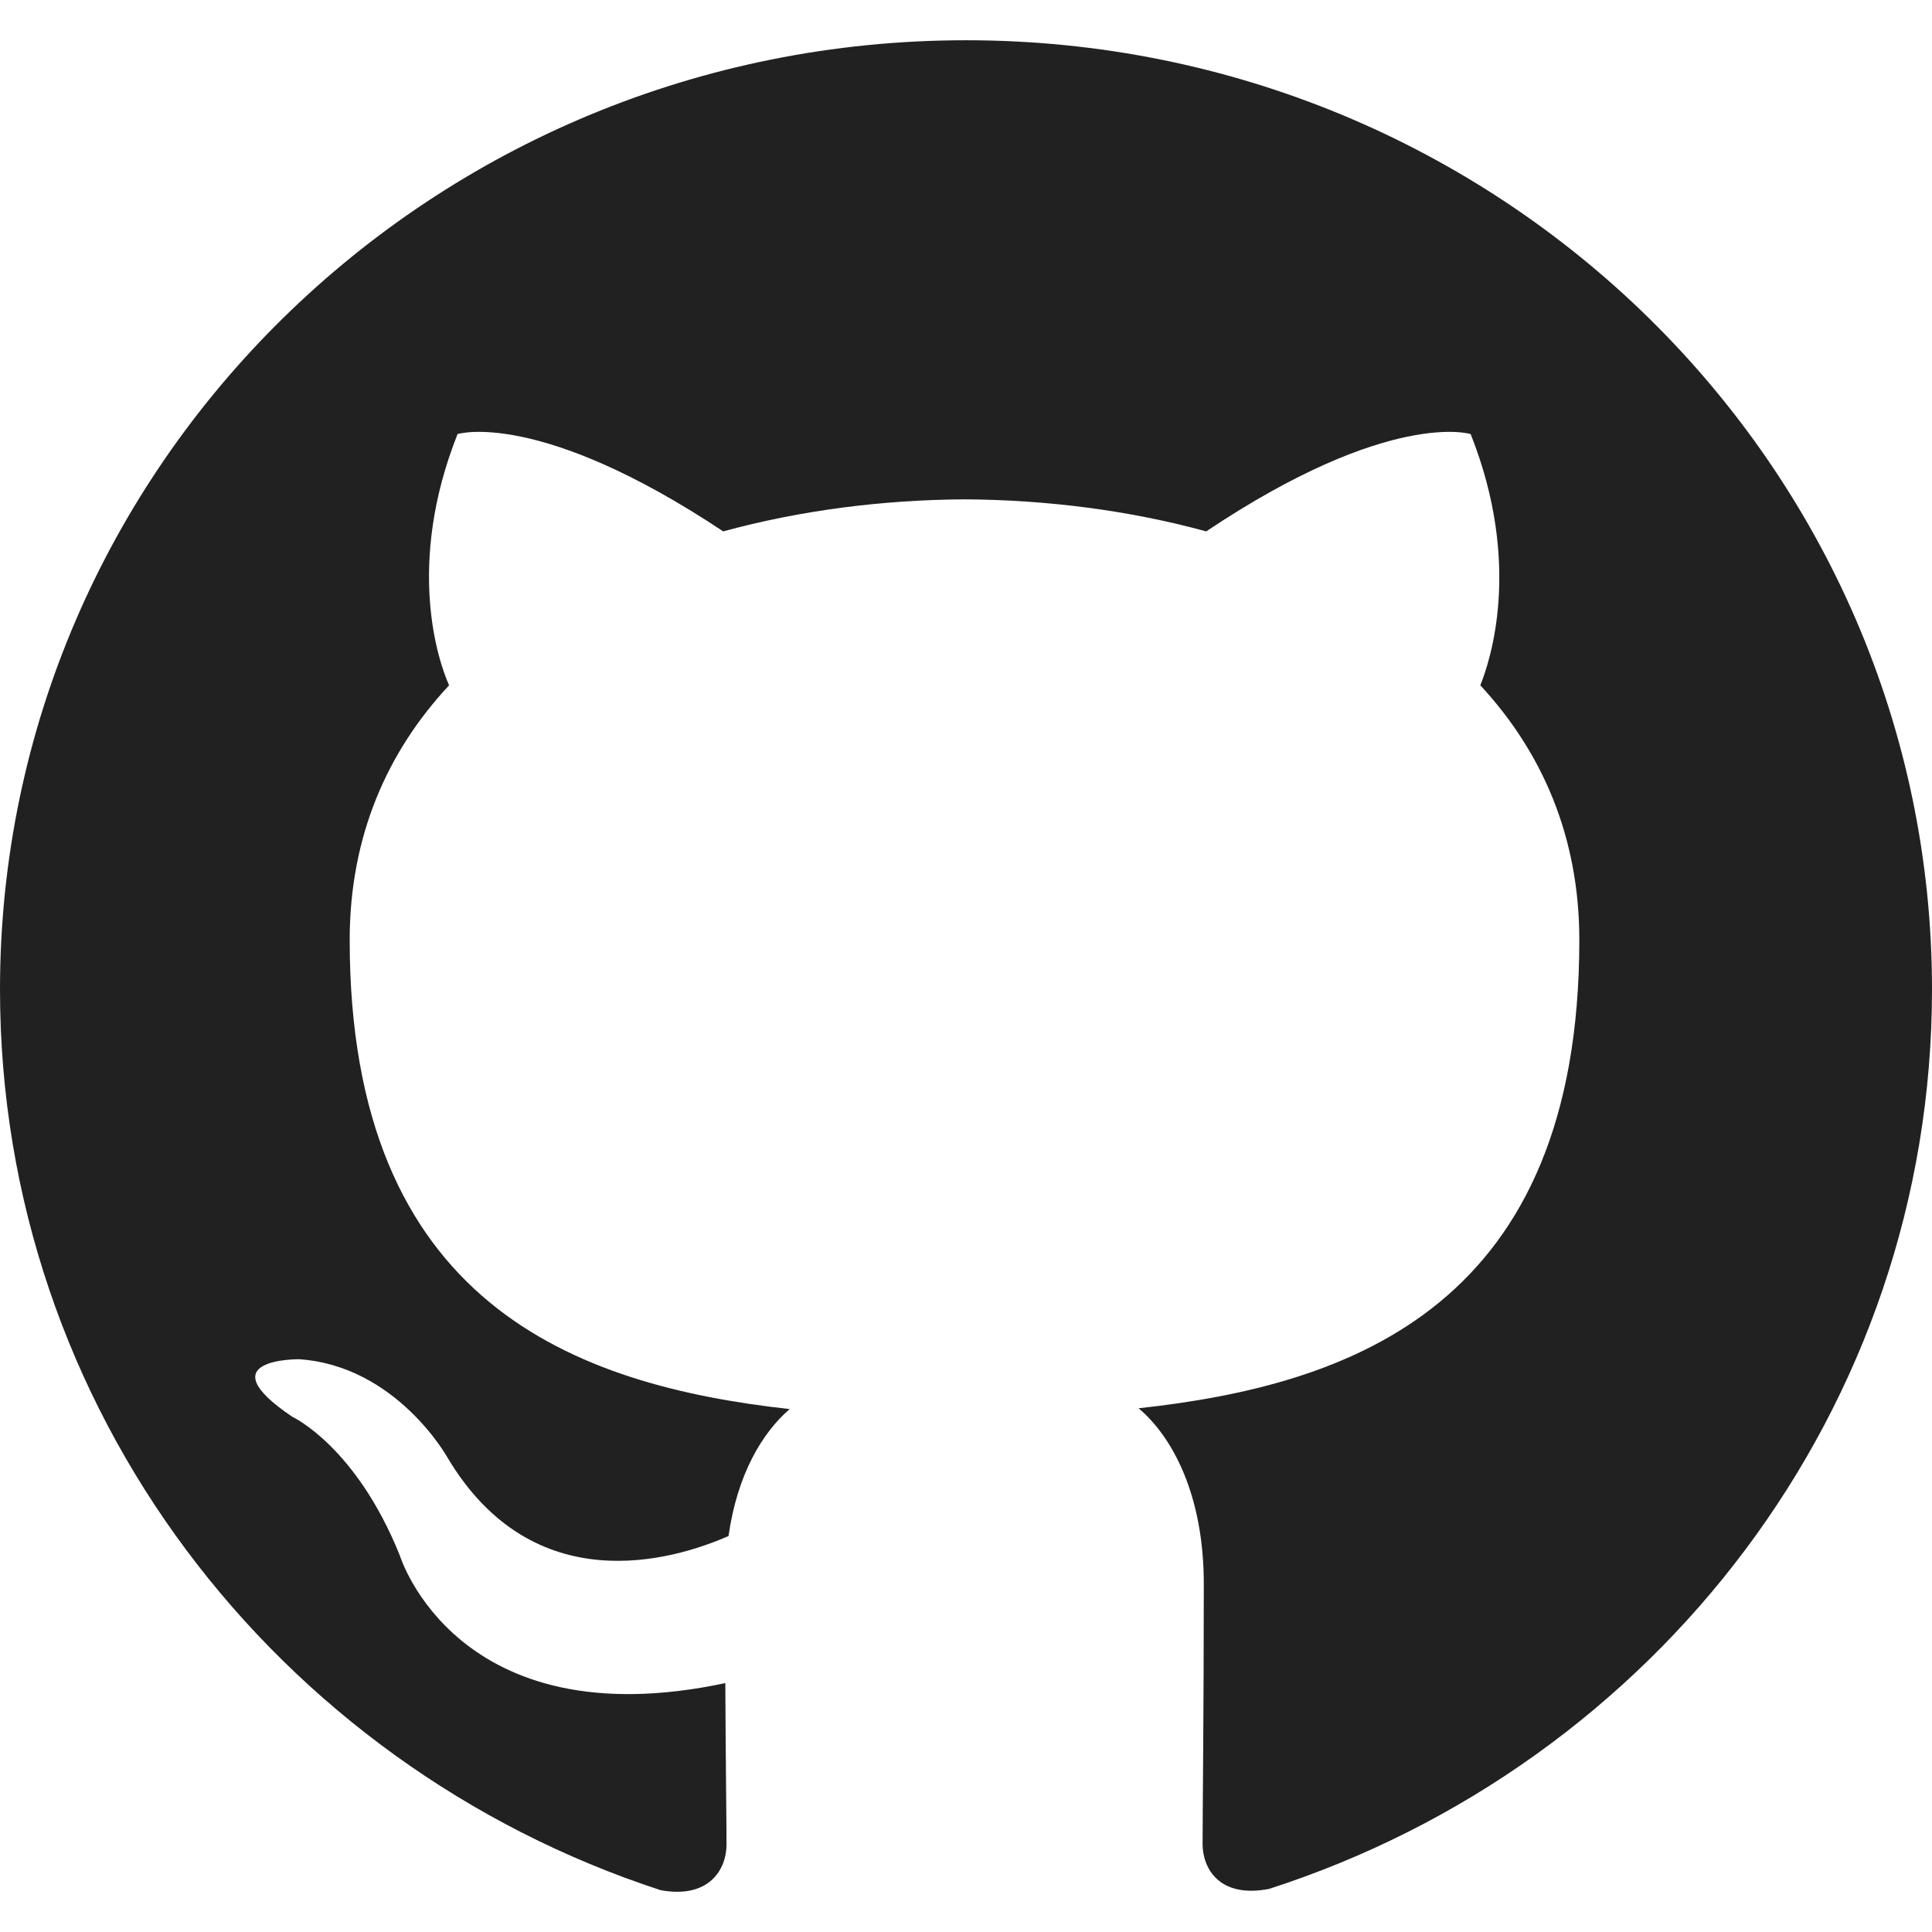
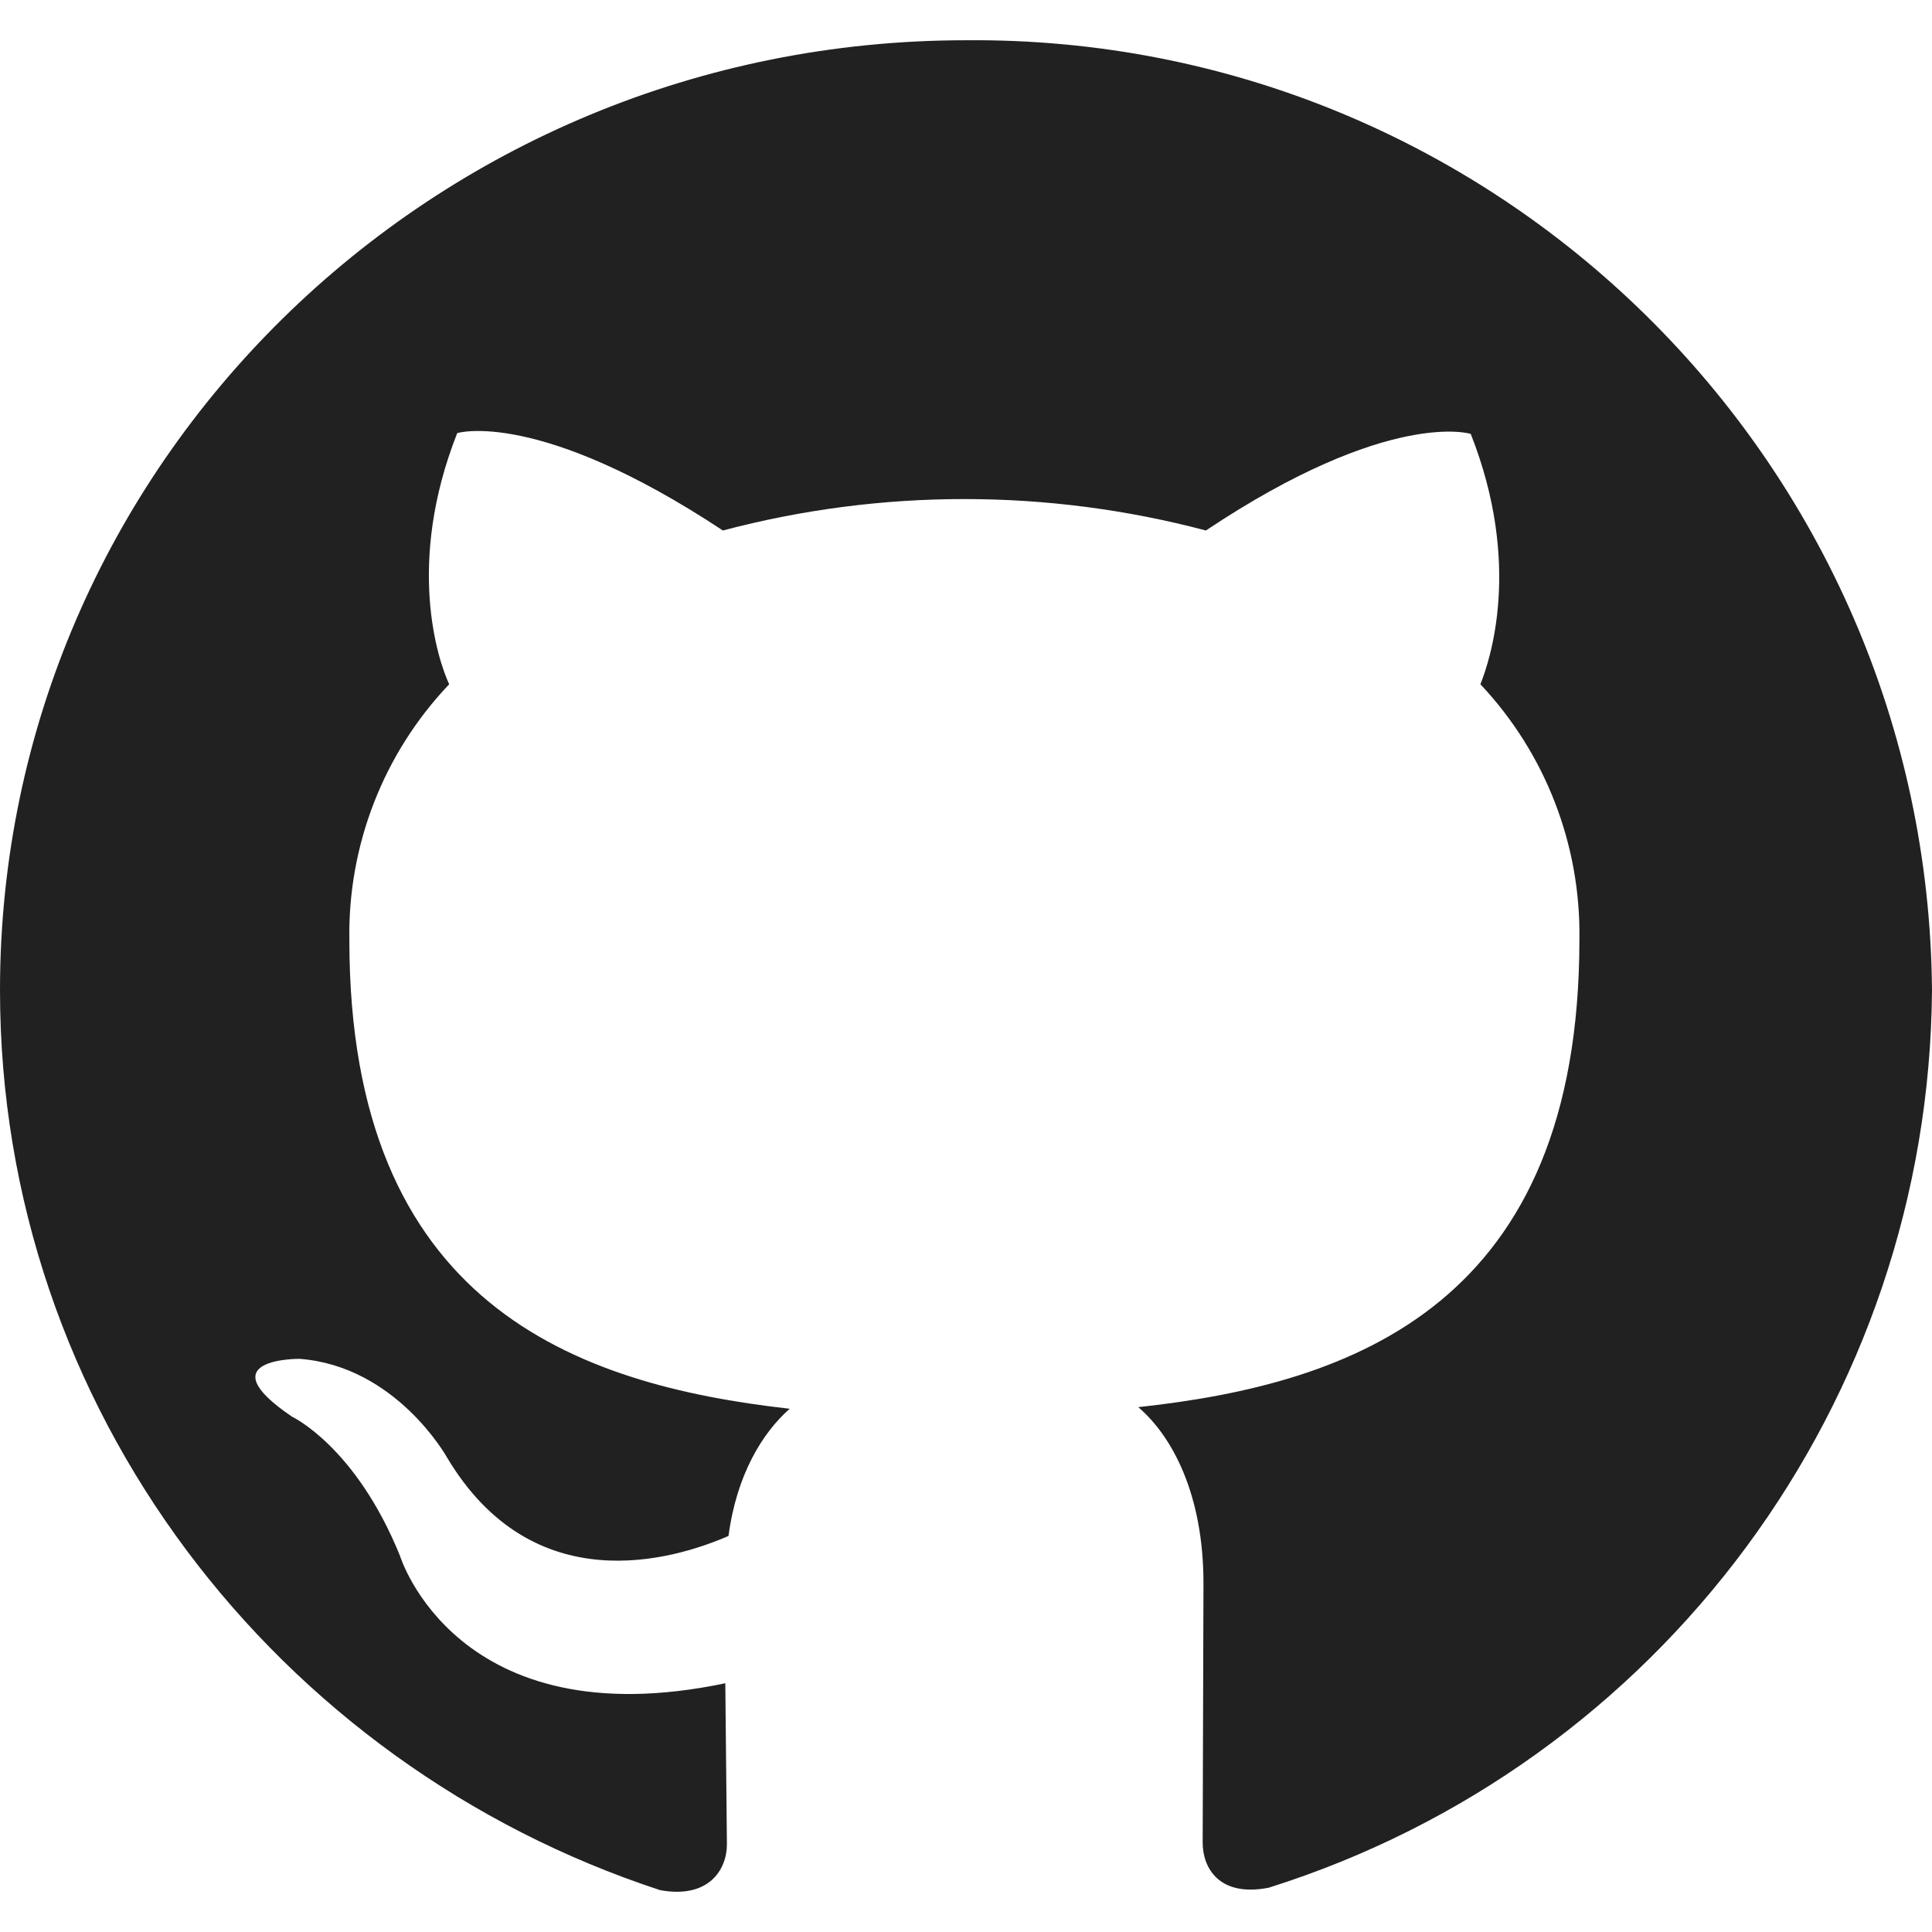
- <svg xmlns="http://www.w3.org/2000/svg" enable-background="new 0 0 24 24" height="512" viewBox="0 0 24 24" width="512">
-   <path d="m12 .5c-6.63 0-12 5.28-12 11.792 0 5.211 3.438 9.63 8.205 11.188.6.111.82-.254.82-.567 0-.28-.01-1.022-.015-2.005-3.338.711-4.042-1.582-4.042-1.582-.546-1.361-1.335-1.725-1.335-1.725-1.087-.731.084-.716.084-.716 1.205.082 1.838 1.215 1.838 1.215 1.07 1.803 2.809 1.282 3.495.981.108-.763.417-1.282.76-1.577-2.665-.295-5.466-1.309-5.466-5.827 0-1.287.465-2.339 1.235-3.164-.135-.298-.54-1.497.105-3.121 0 0 1.005-.316 3.3 1.209.96-.262 1.98-.392 3-.398 1.02.006 2.04.136 3 .398 2.28-1.525 3.285-1.209 3.285-1.209.645 1.624.24 2.823.12 3.121.765.825 1.23 1.877 1.23 3.164 0 4.53-2.805 5.527-5.475 5.817.42.354.81 1.077.81 2.182 0 1.578-.015 2.846-.015 3.229 0 .309.21.678.825.56 4.801-1.548 8.236-5.97 8.236-11.173 0-6.512-5.373-11.792-12-11.792z" fill="#212121" />
+ <svg xmlns="http://www.w3.org/2000/svg" viewBox="0 0 24 24">
+   <path fill="#212121" d="M12 .5C5.37.5 0 5.78 0 12.3c0 5.2 3.44 9.62 8.2 11.18.6.11.83-.25.83-.57l-.02-2c-3.34.7-4.04-1.58-4.04-1.58-.55-1.36-1.34-1.73-1.34-1.73-1.08-.73.09-.72.09-.72 1.2.09 1.83 1.22 1.83 1.22 1.07 1.8 2.81 1.28 3.5.98.1-.76.42-1.28.76-1.58-2.67-.3-5.47-1.3-5.47-5.82A4.5 4.5 0 015.58 8.5c-.14-.3-.54-1.5.1-3.12 0 0 1-.31 3.3 1.21a11.72 11.72 0 016 0c2.28-1.52 3.29-1.2 3.29-1.2.64 1.62.24 2.81.12 3.11a4.52 4.52 0 011.23 3.17c0 4.53-2.8 5.52-5.48 5.81.42.36.81 1.08.81 2.19l-.01 3.22c0 .31.2.68.82.56A11.78 11.78 0 0024 12.3 11.9 11.9 0 0012 .5z" />
</svg>
